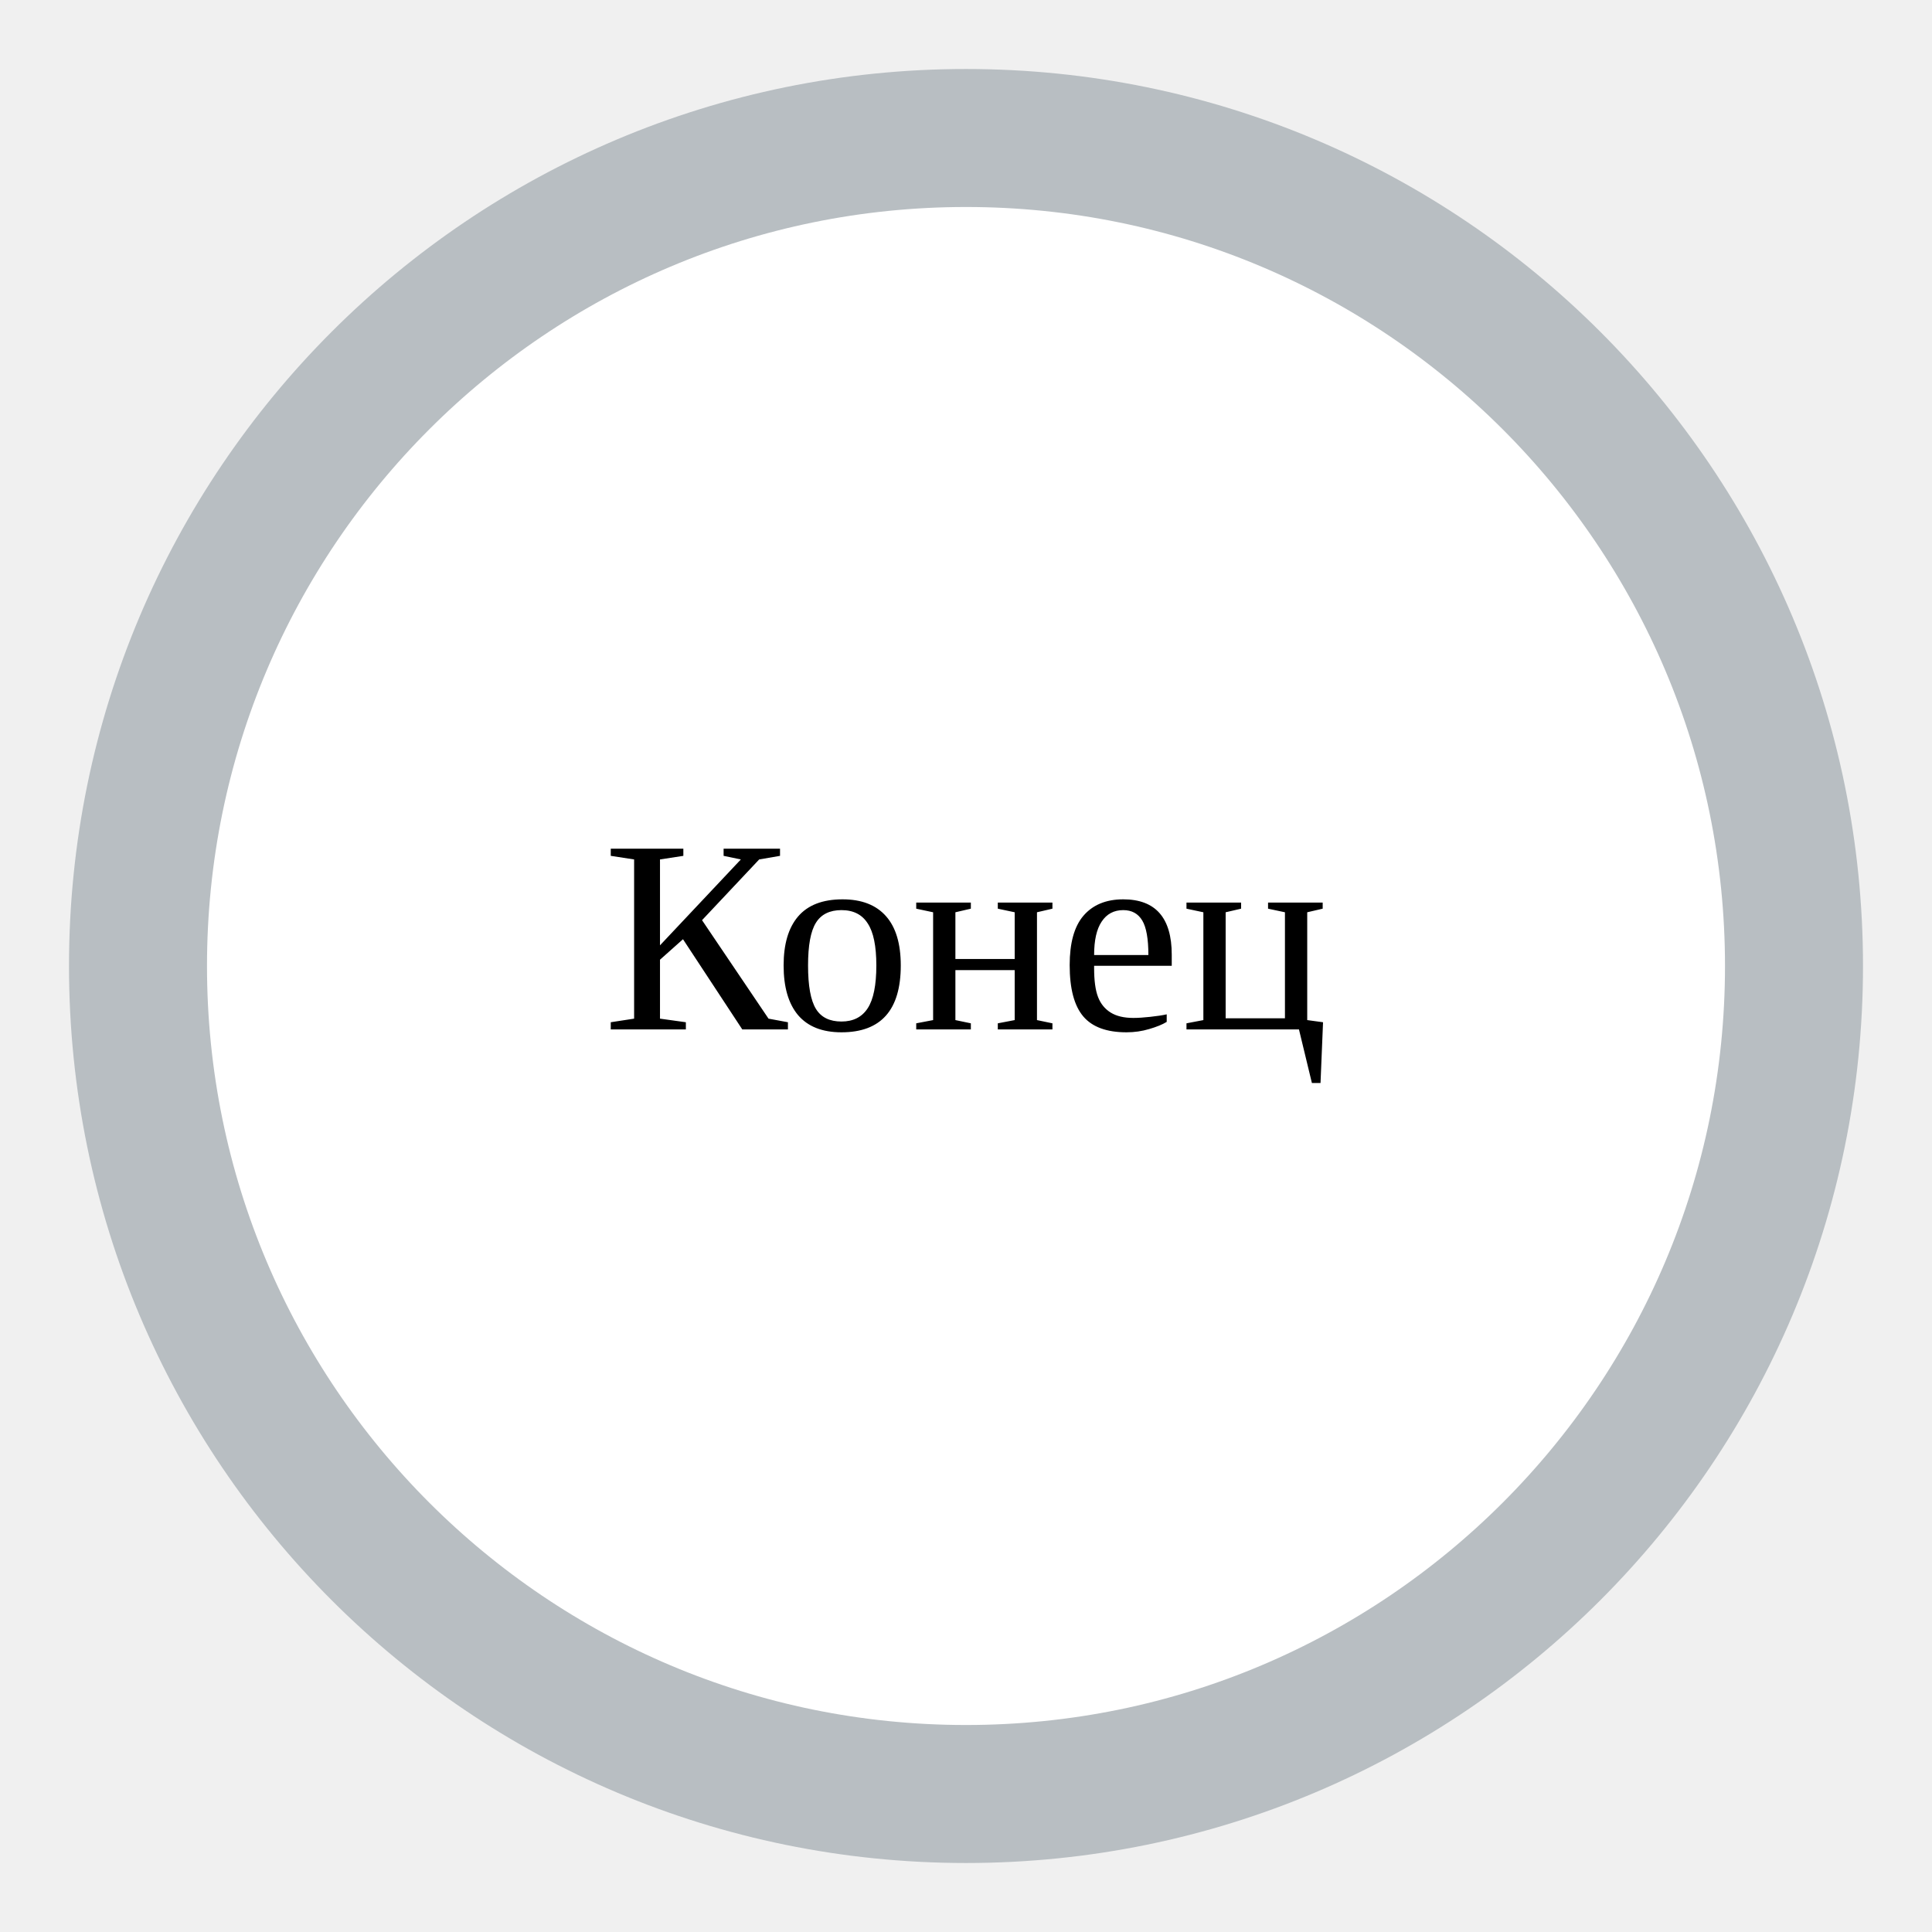
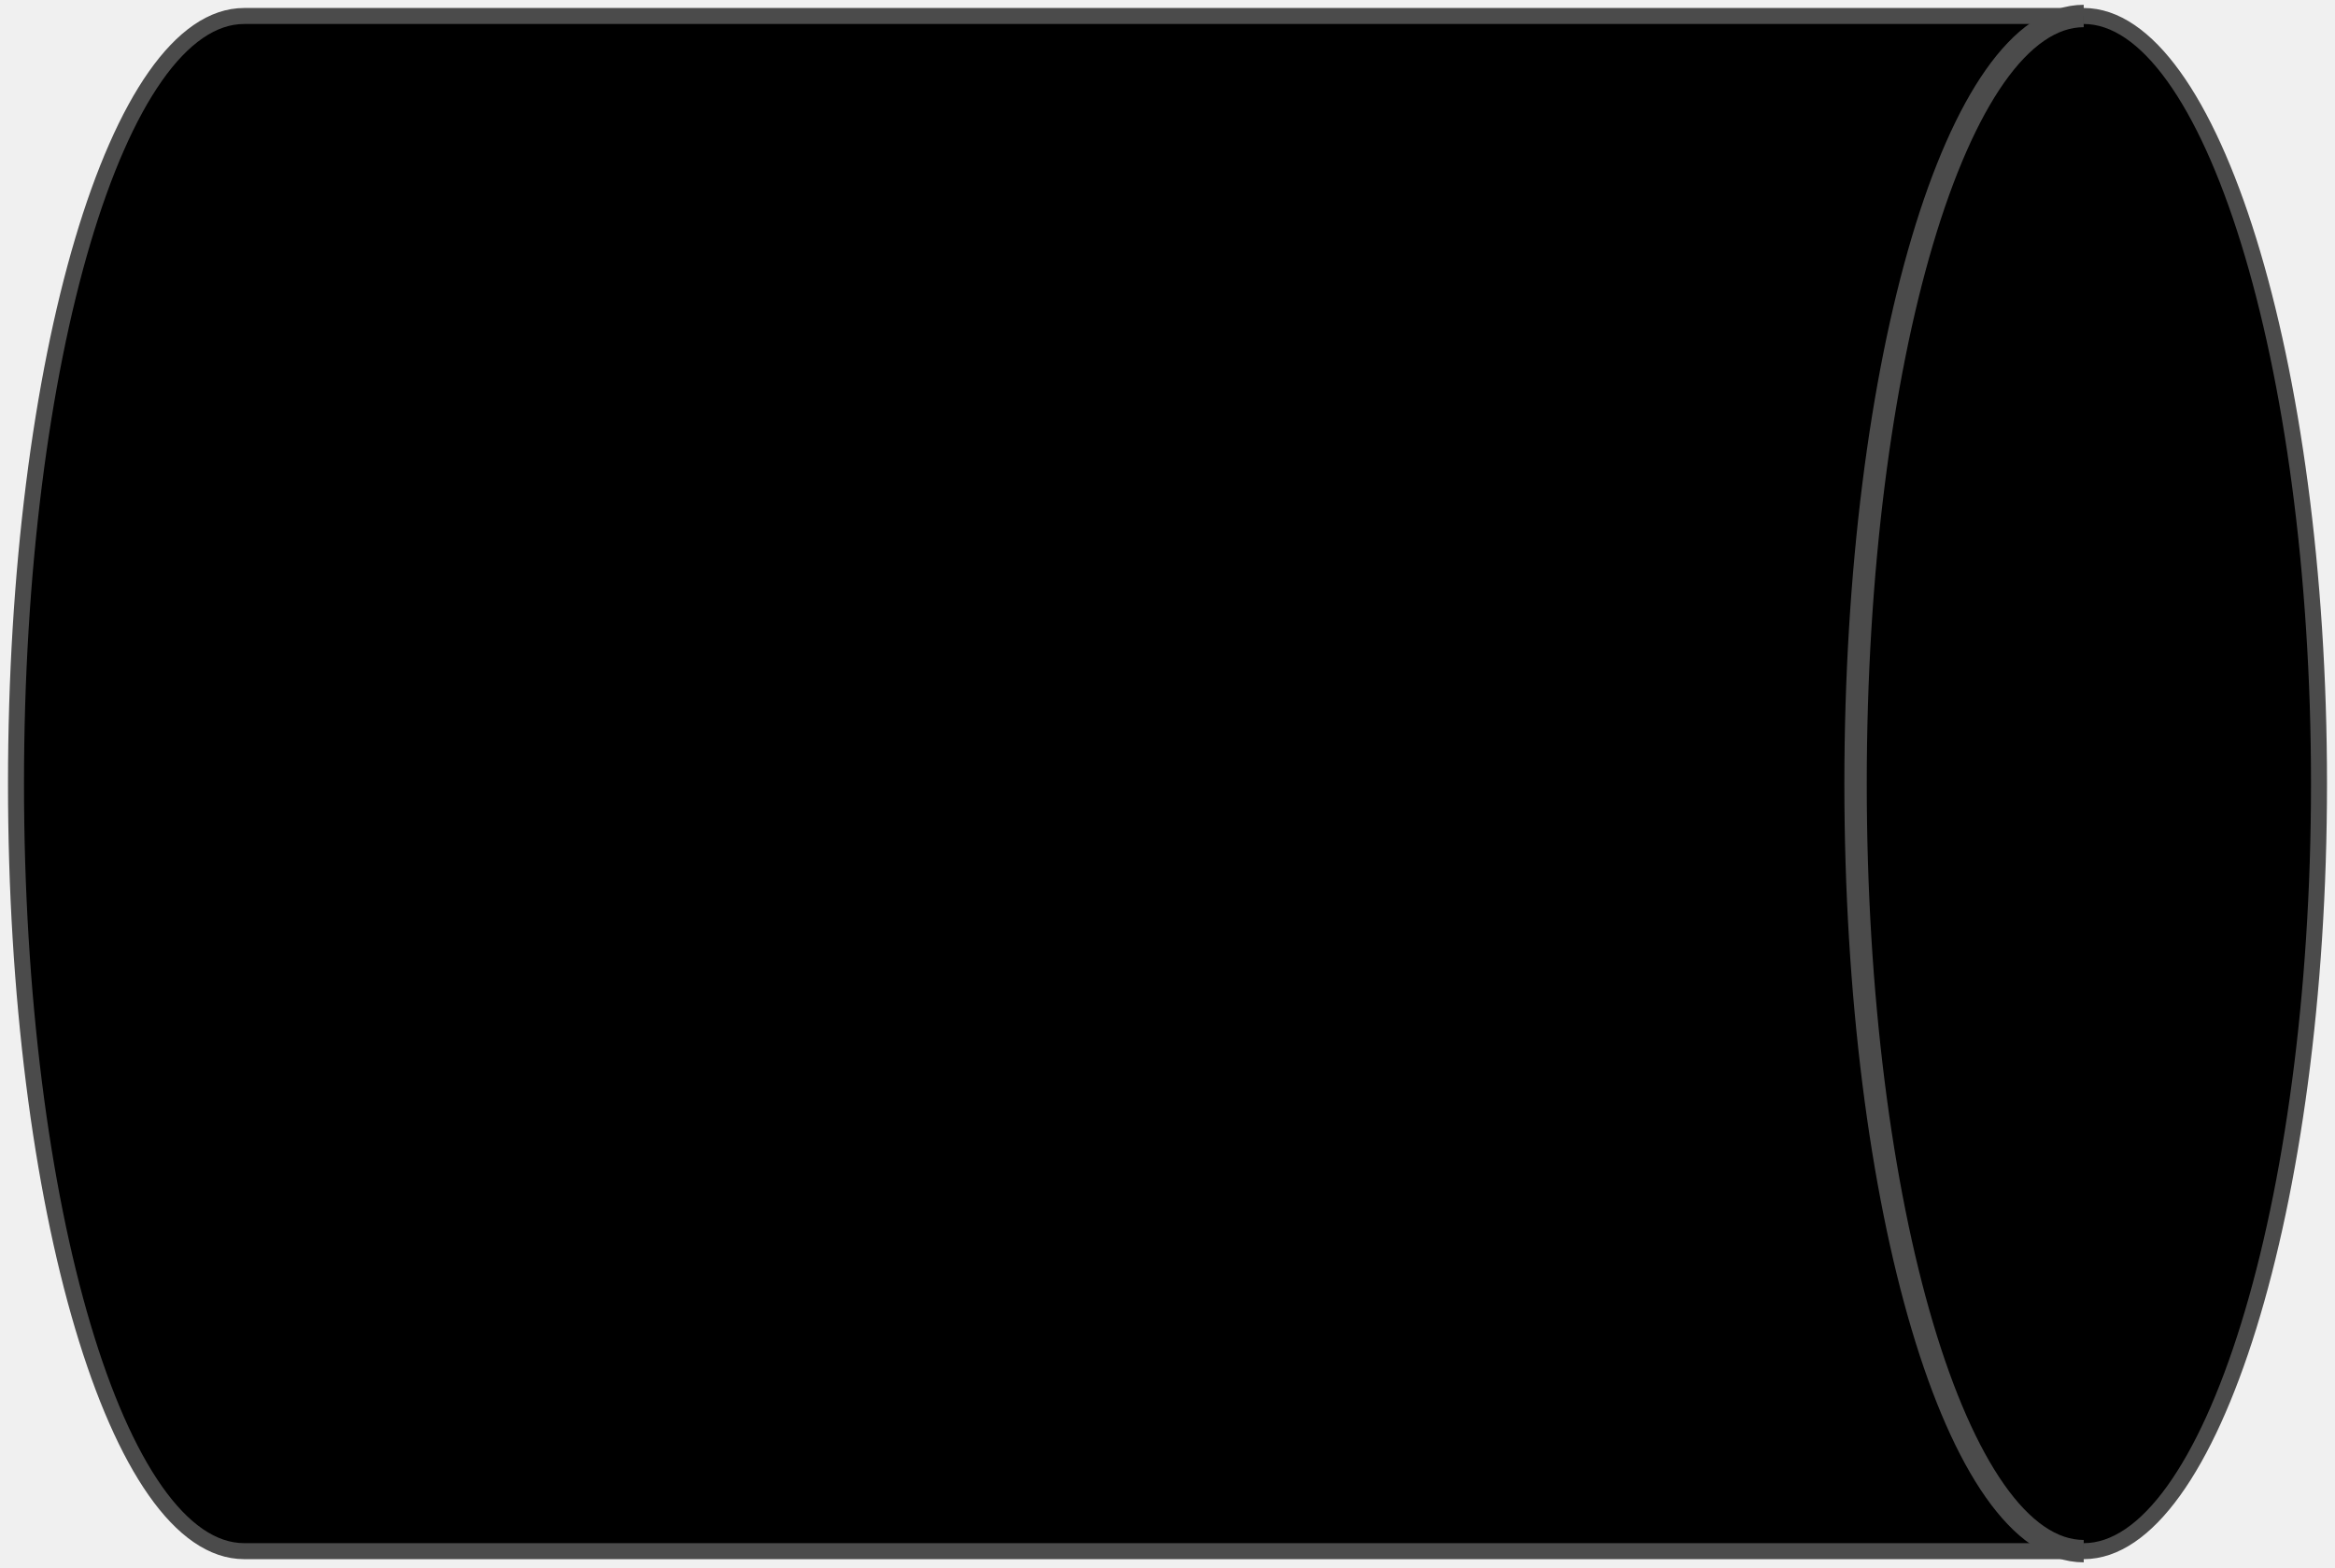
- <svg width="84" height="84" viewBox="0 0 84 84">
+ <svg width="146" height="98" viewBox="0 0 146 98" fill="none">
  <g>
-     <circle class="svg-background" r="36" cx="42" cy="42" fill="white" stroke="#B8BEC2" stroke-width="6" />
-     <text x="50%" y="50%" class="bold-svg-text" text-anchor="middle" dominant-baseline="middle">Конец</text>
+     <path d="M130.288 97H15.266C7.384 97 1 75.5 1 49C1 22.5 7.384 1 15.266 1H130.288C138.17 1 145 22.5 145 49C145 75.5 138.17 97 130.288 97Z" fill="black" stroke="#4b4b4b" />
+     <path d="M130.288 97C122.406 97 116.022 75.5 116.022 49C116.022 22.5 122.406 1 130.288 1" fill="black" />
+     <path d="M130.288 97C122.406 97 116.022 75.5 116.022 49C116.022 22.5 122.406 1 130.288 1" stroke="#4b4b4b" stroke-width="1.4" />
+     <text x="50%" y="50%" text-anchor="middle" dominant-baseline="middle" class="bold-svg-text">Queue</text>
  </g>
</svg>
